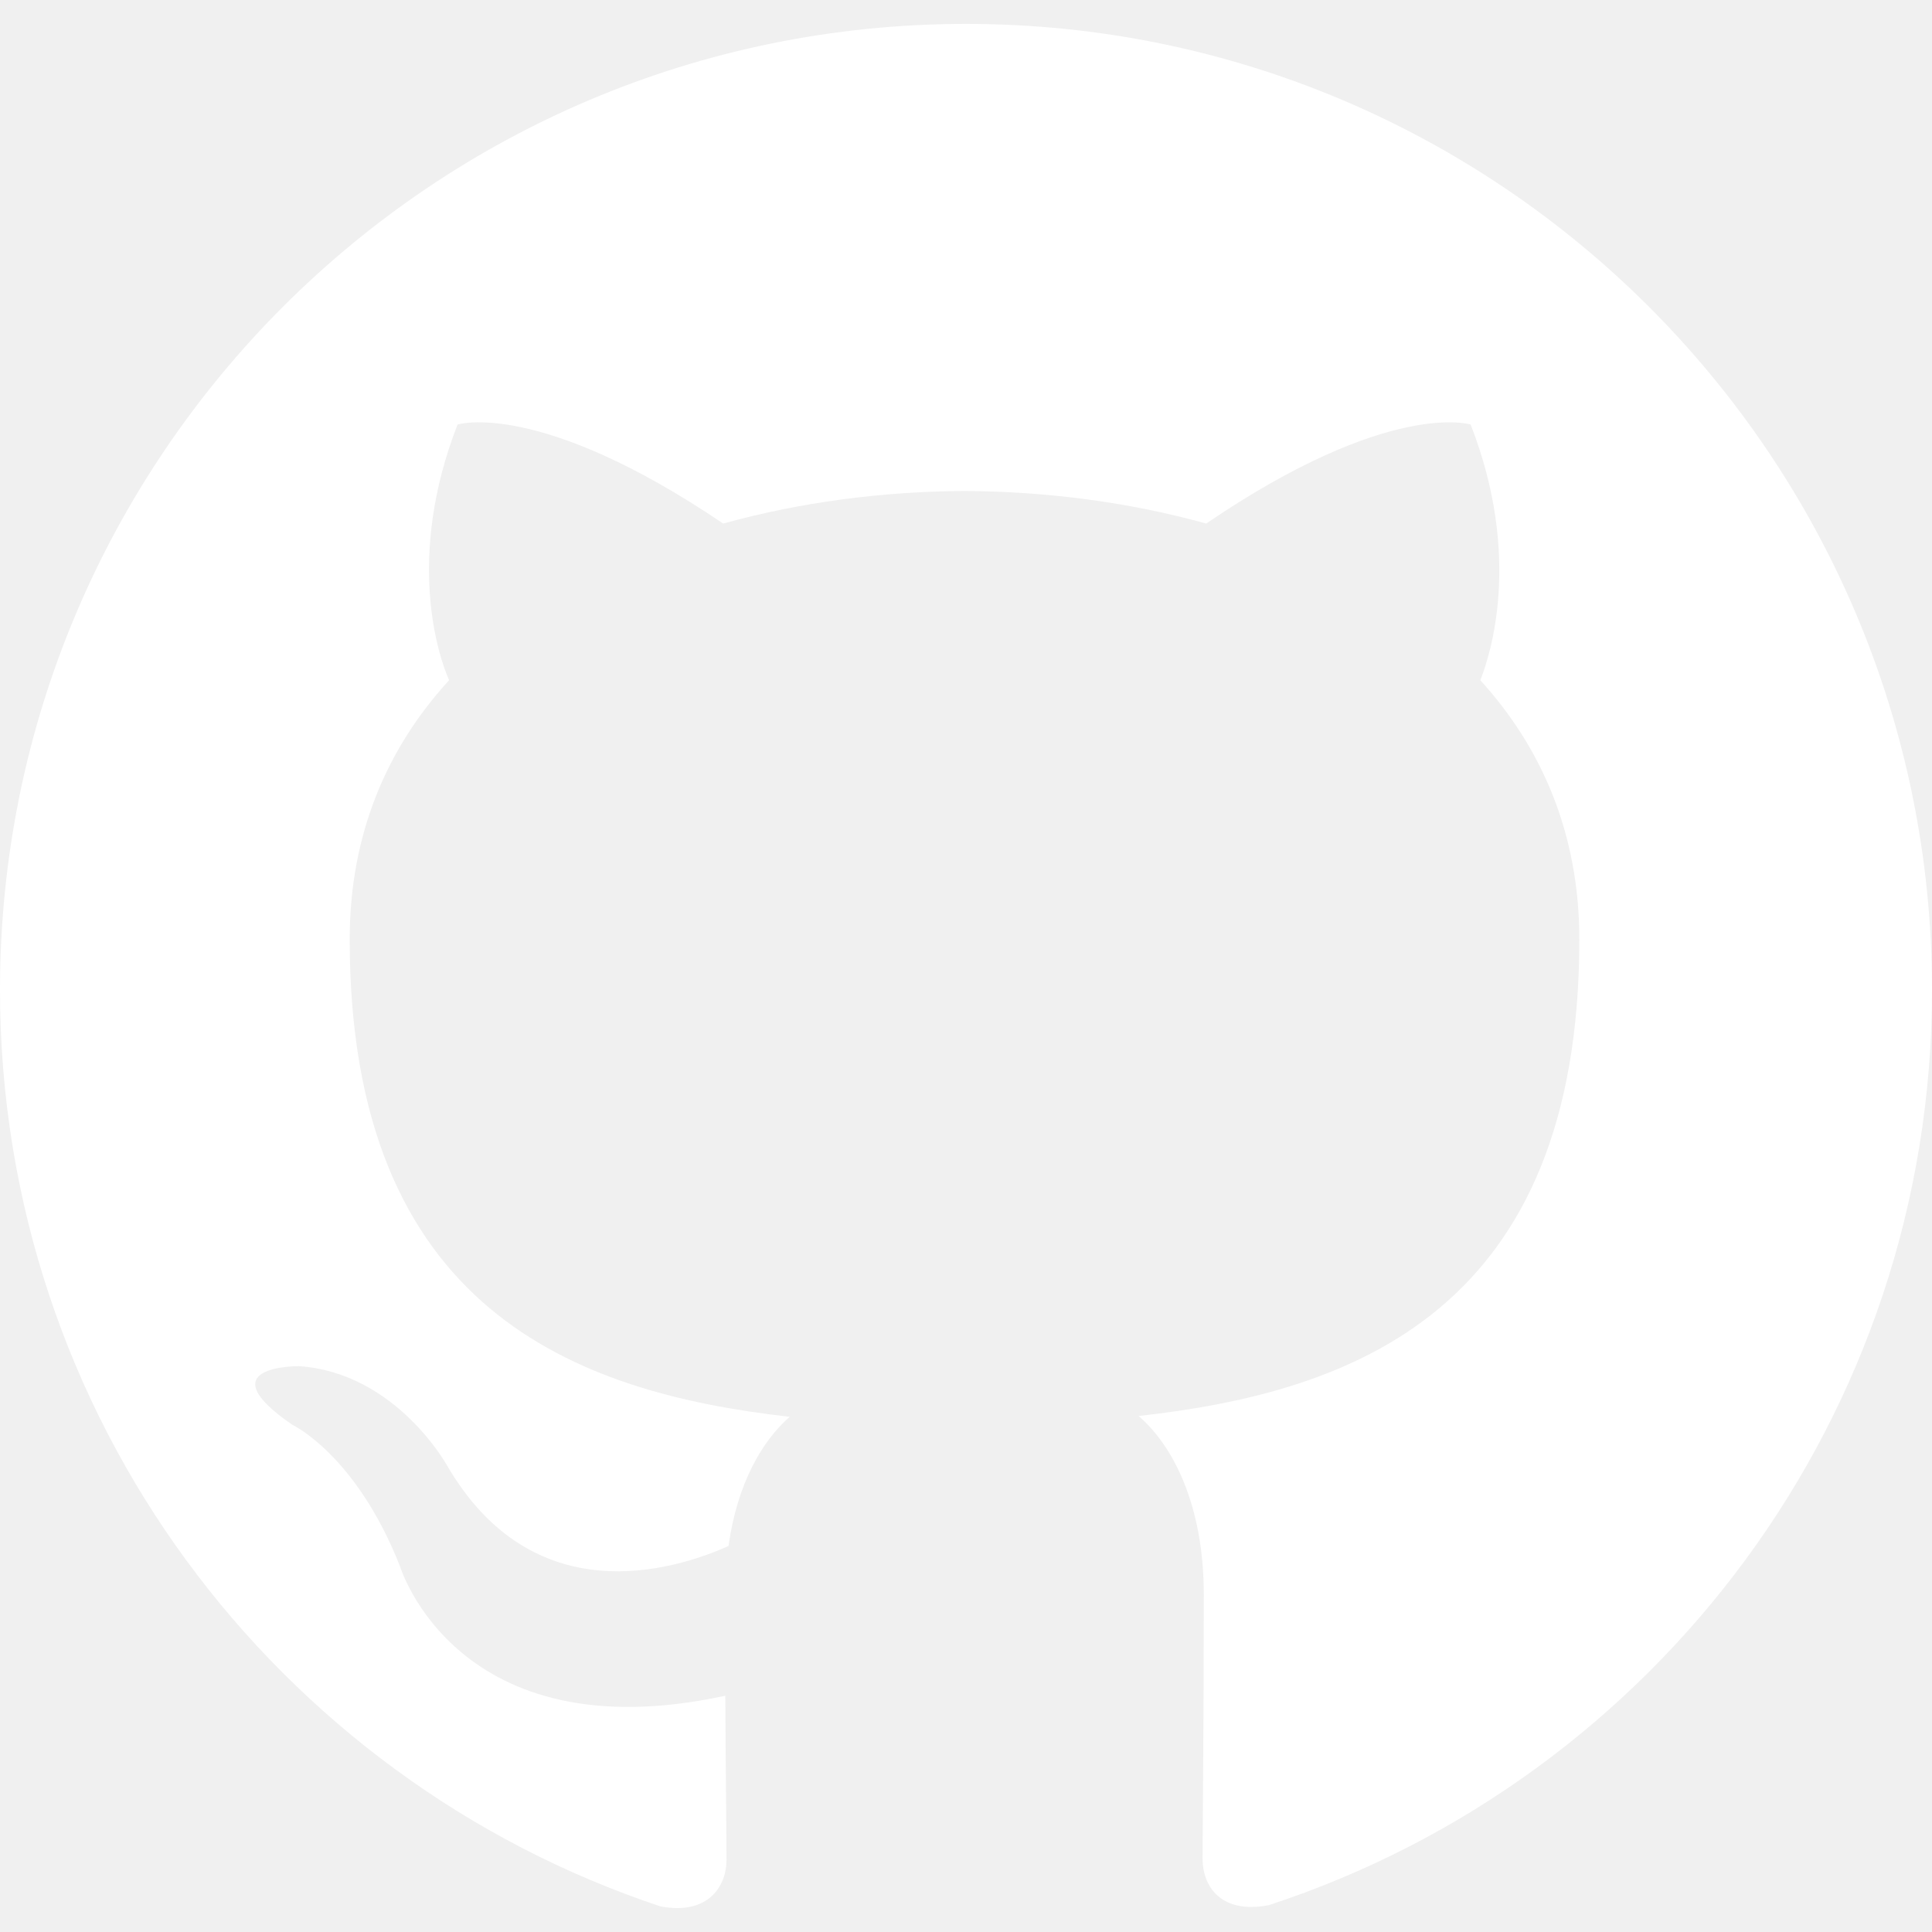
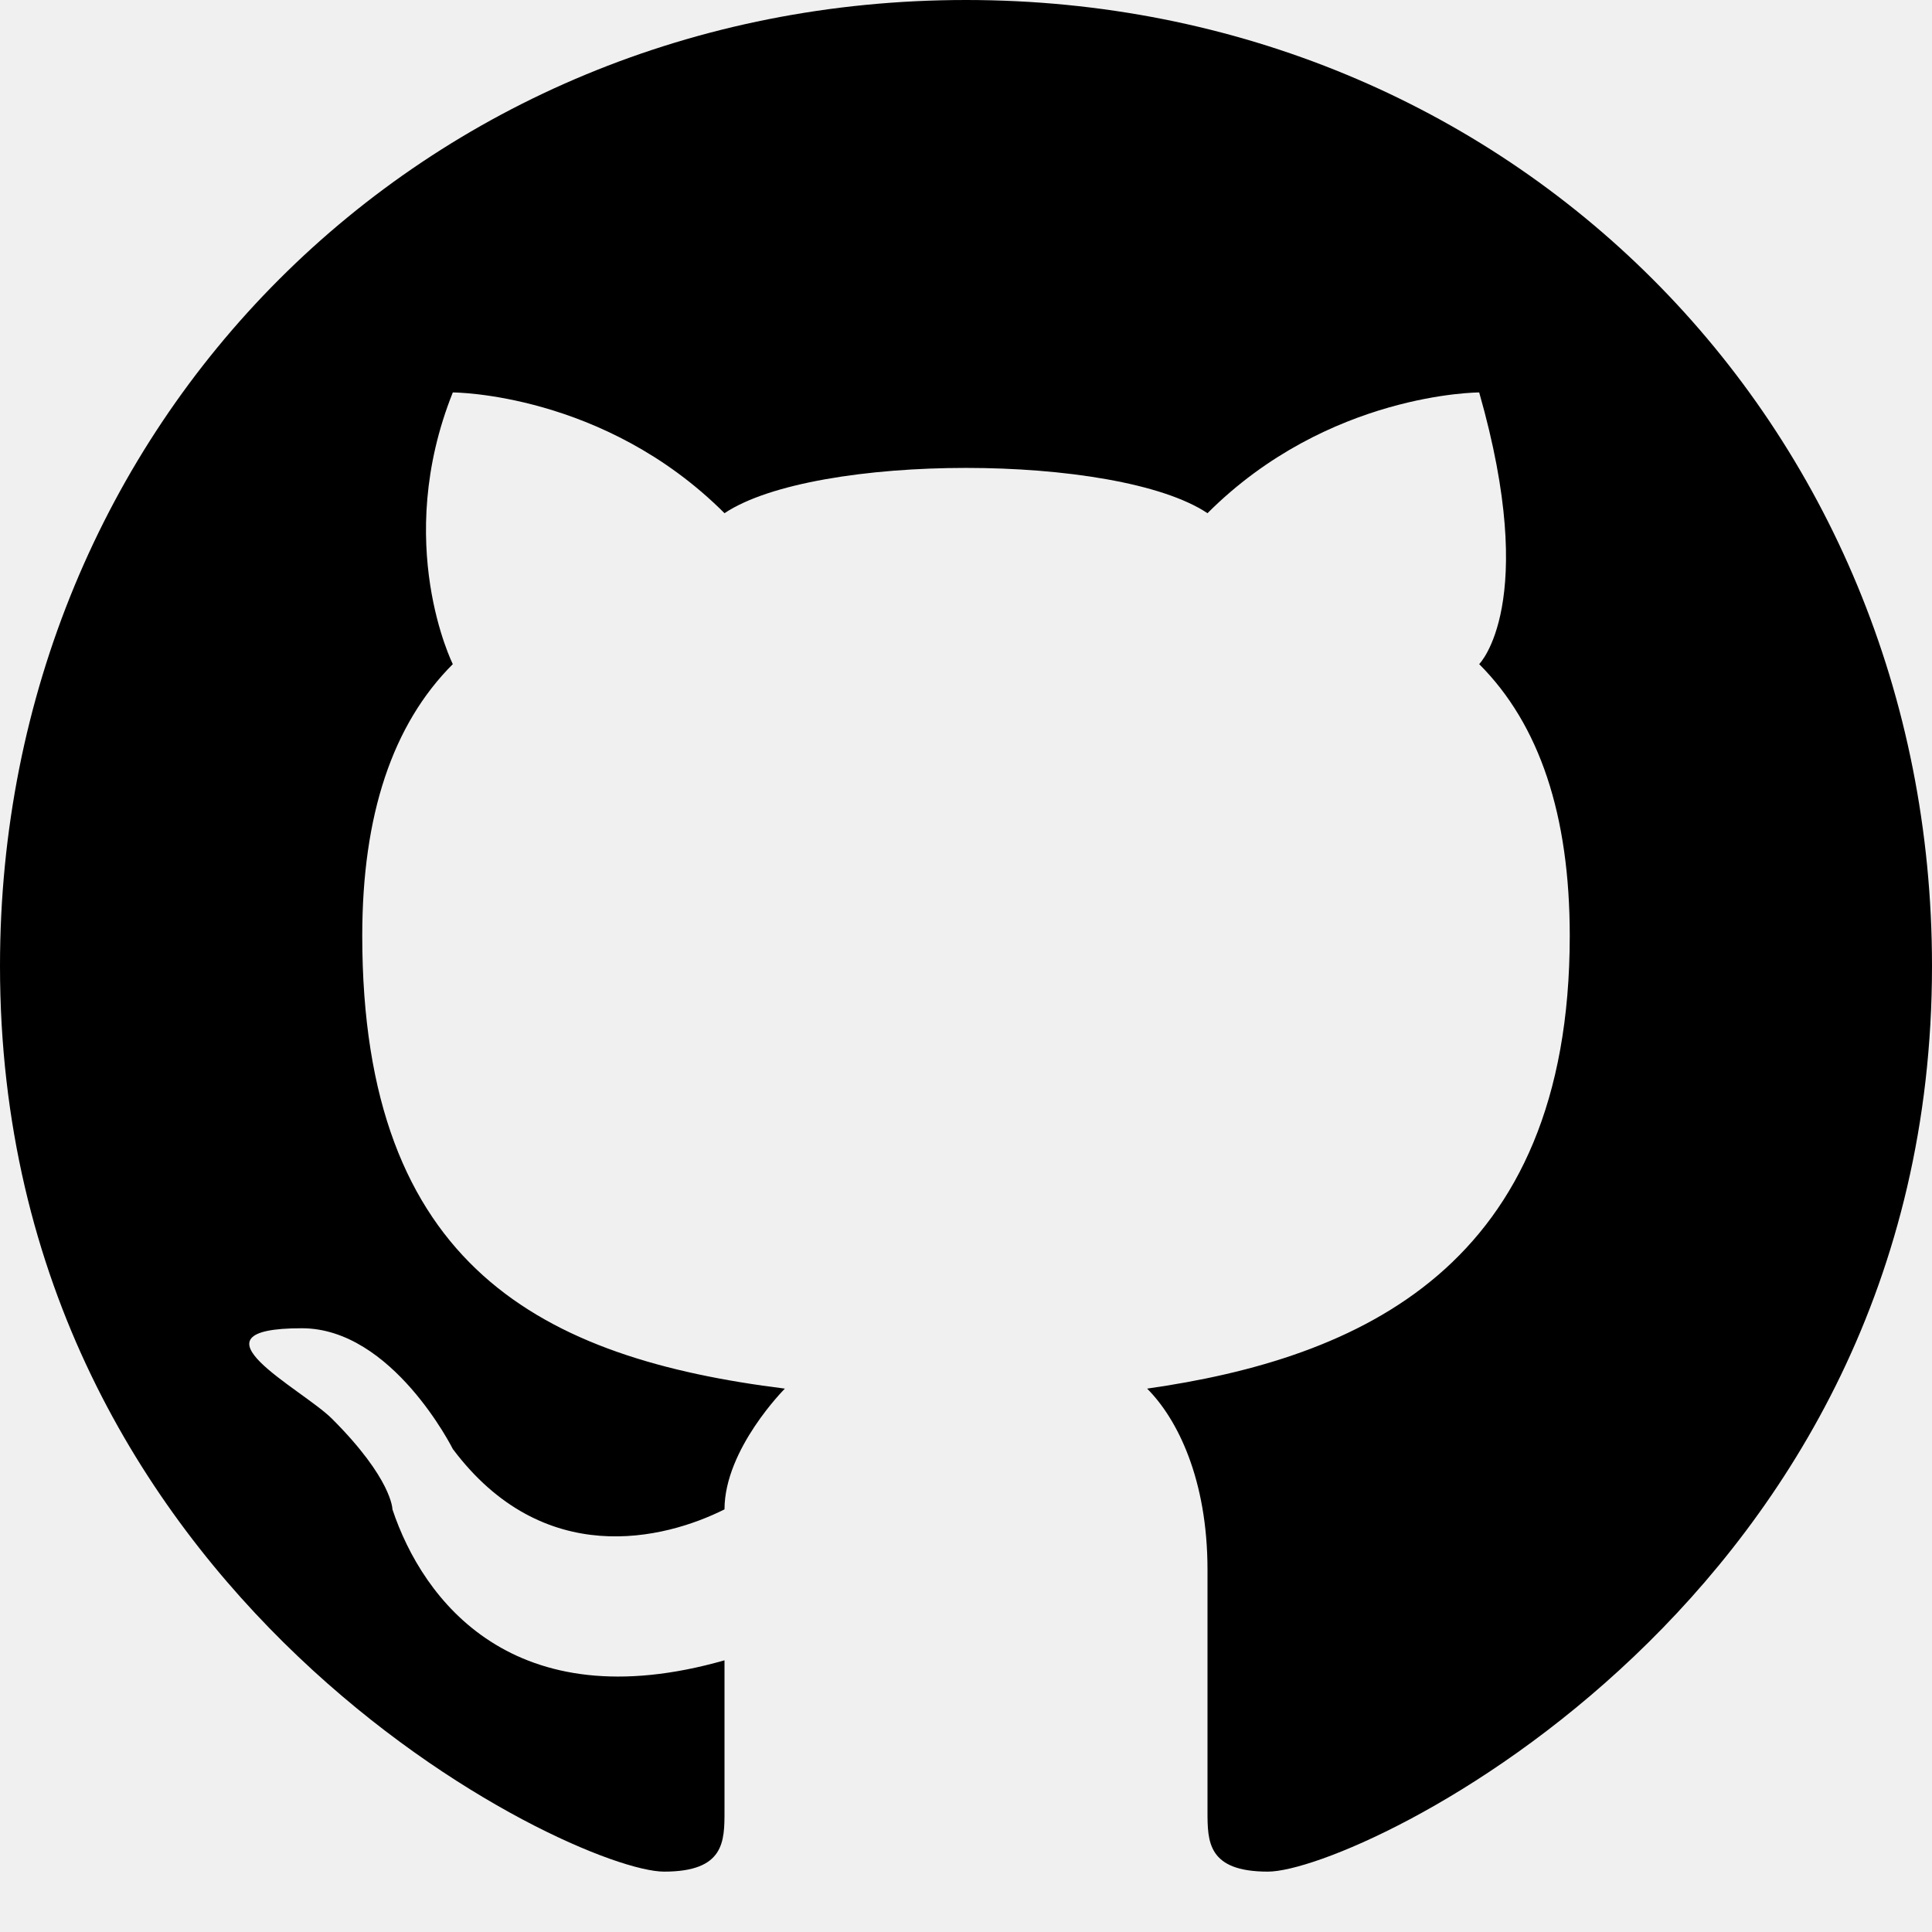
- <svg xmlns="http://www.w3.org/2000/svg" role="img" viewBox="0 0 24 24">
-   <path fill="#fff" d="M12 .297c-6.63 0-12 5.373-12 12 0 5.303 3.438 9.8 8.205 11.385.6.113.82-.258.82-.577 0-.285-.01-1.04-.015-2.04-3.338.724-4.042-1.61-4.042-1.61C4.422 18.07 3.633 17.7 3.633 17.7c-1.087-.744.084-.729.084-.729 1.205.084 1.838 1.236 1.838 1.236 1.07 1.835 2.809 1.305 3.495.998.108-.776.417-1.305.76-1.605-2.665-.3-5.466-1.332-5.466-5.93 0-1.31.465-2.38 1.235-3.22-.135-.303-.54-1.523.105-3.176 0 0 1.005-.322 3.3 1.23.96-.267 1.98-.399 3-.405 1.02.006 2.04.138 3 .405 2.28-1.552 3.285-1.23 3.285-1.23.645 1.653.24 2.873.12 3.176.765.84 1.23 1.91 1.23 3.22 0 4.61-2.805 5.625-5.475 5.92.42.36.81 1.096.81 2.22 0 1.606-.015 2.896-.015 3.286 0 .315.21.69.825.57C20.565 22.092 24 17.592 24 12.297c0-6.627-5.373-12-12-12" />
+ <svg xmlns="http://www.w3.org/2000/svg" width="64px" height="64px" viewBox="0 0 64 64" id="i-github">
+   <path stroke-width="0" fill="currentColor" d="M32 0 C14 0 0 14 0 32 0 53 19 62 22 62 24 62 24 61 24 60 L24 55 C17 57 14 53 13 50 13 50 13 49 11 47 10 46 6 44 10 44 13 44 15 48 15 48 18 52 22 51 24 50 24 48 26 46 26 46 18 45 12 42 12 31 12 27 13 24 15 22 15 22 13 18 15 13 15 13 20 13 24 17 27 15 37 15 40 17 44 13 49 13 49 13 51 20 49 22 49 22 51 24 52 27 52 31 52 42 45 45 38 46 39 47 40 49 40 52 L40 60 C40 61 40 62 42 62 45 62 64 53 64 32 64 14 50 0 32 0 Z" />
</svg>
